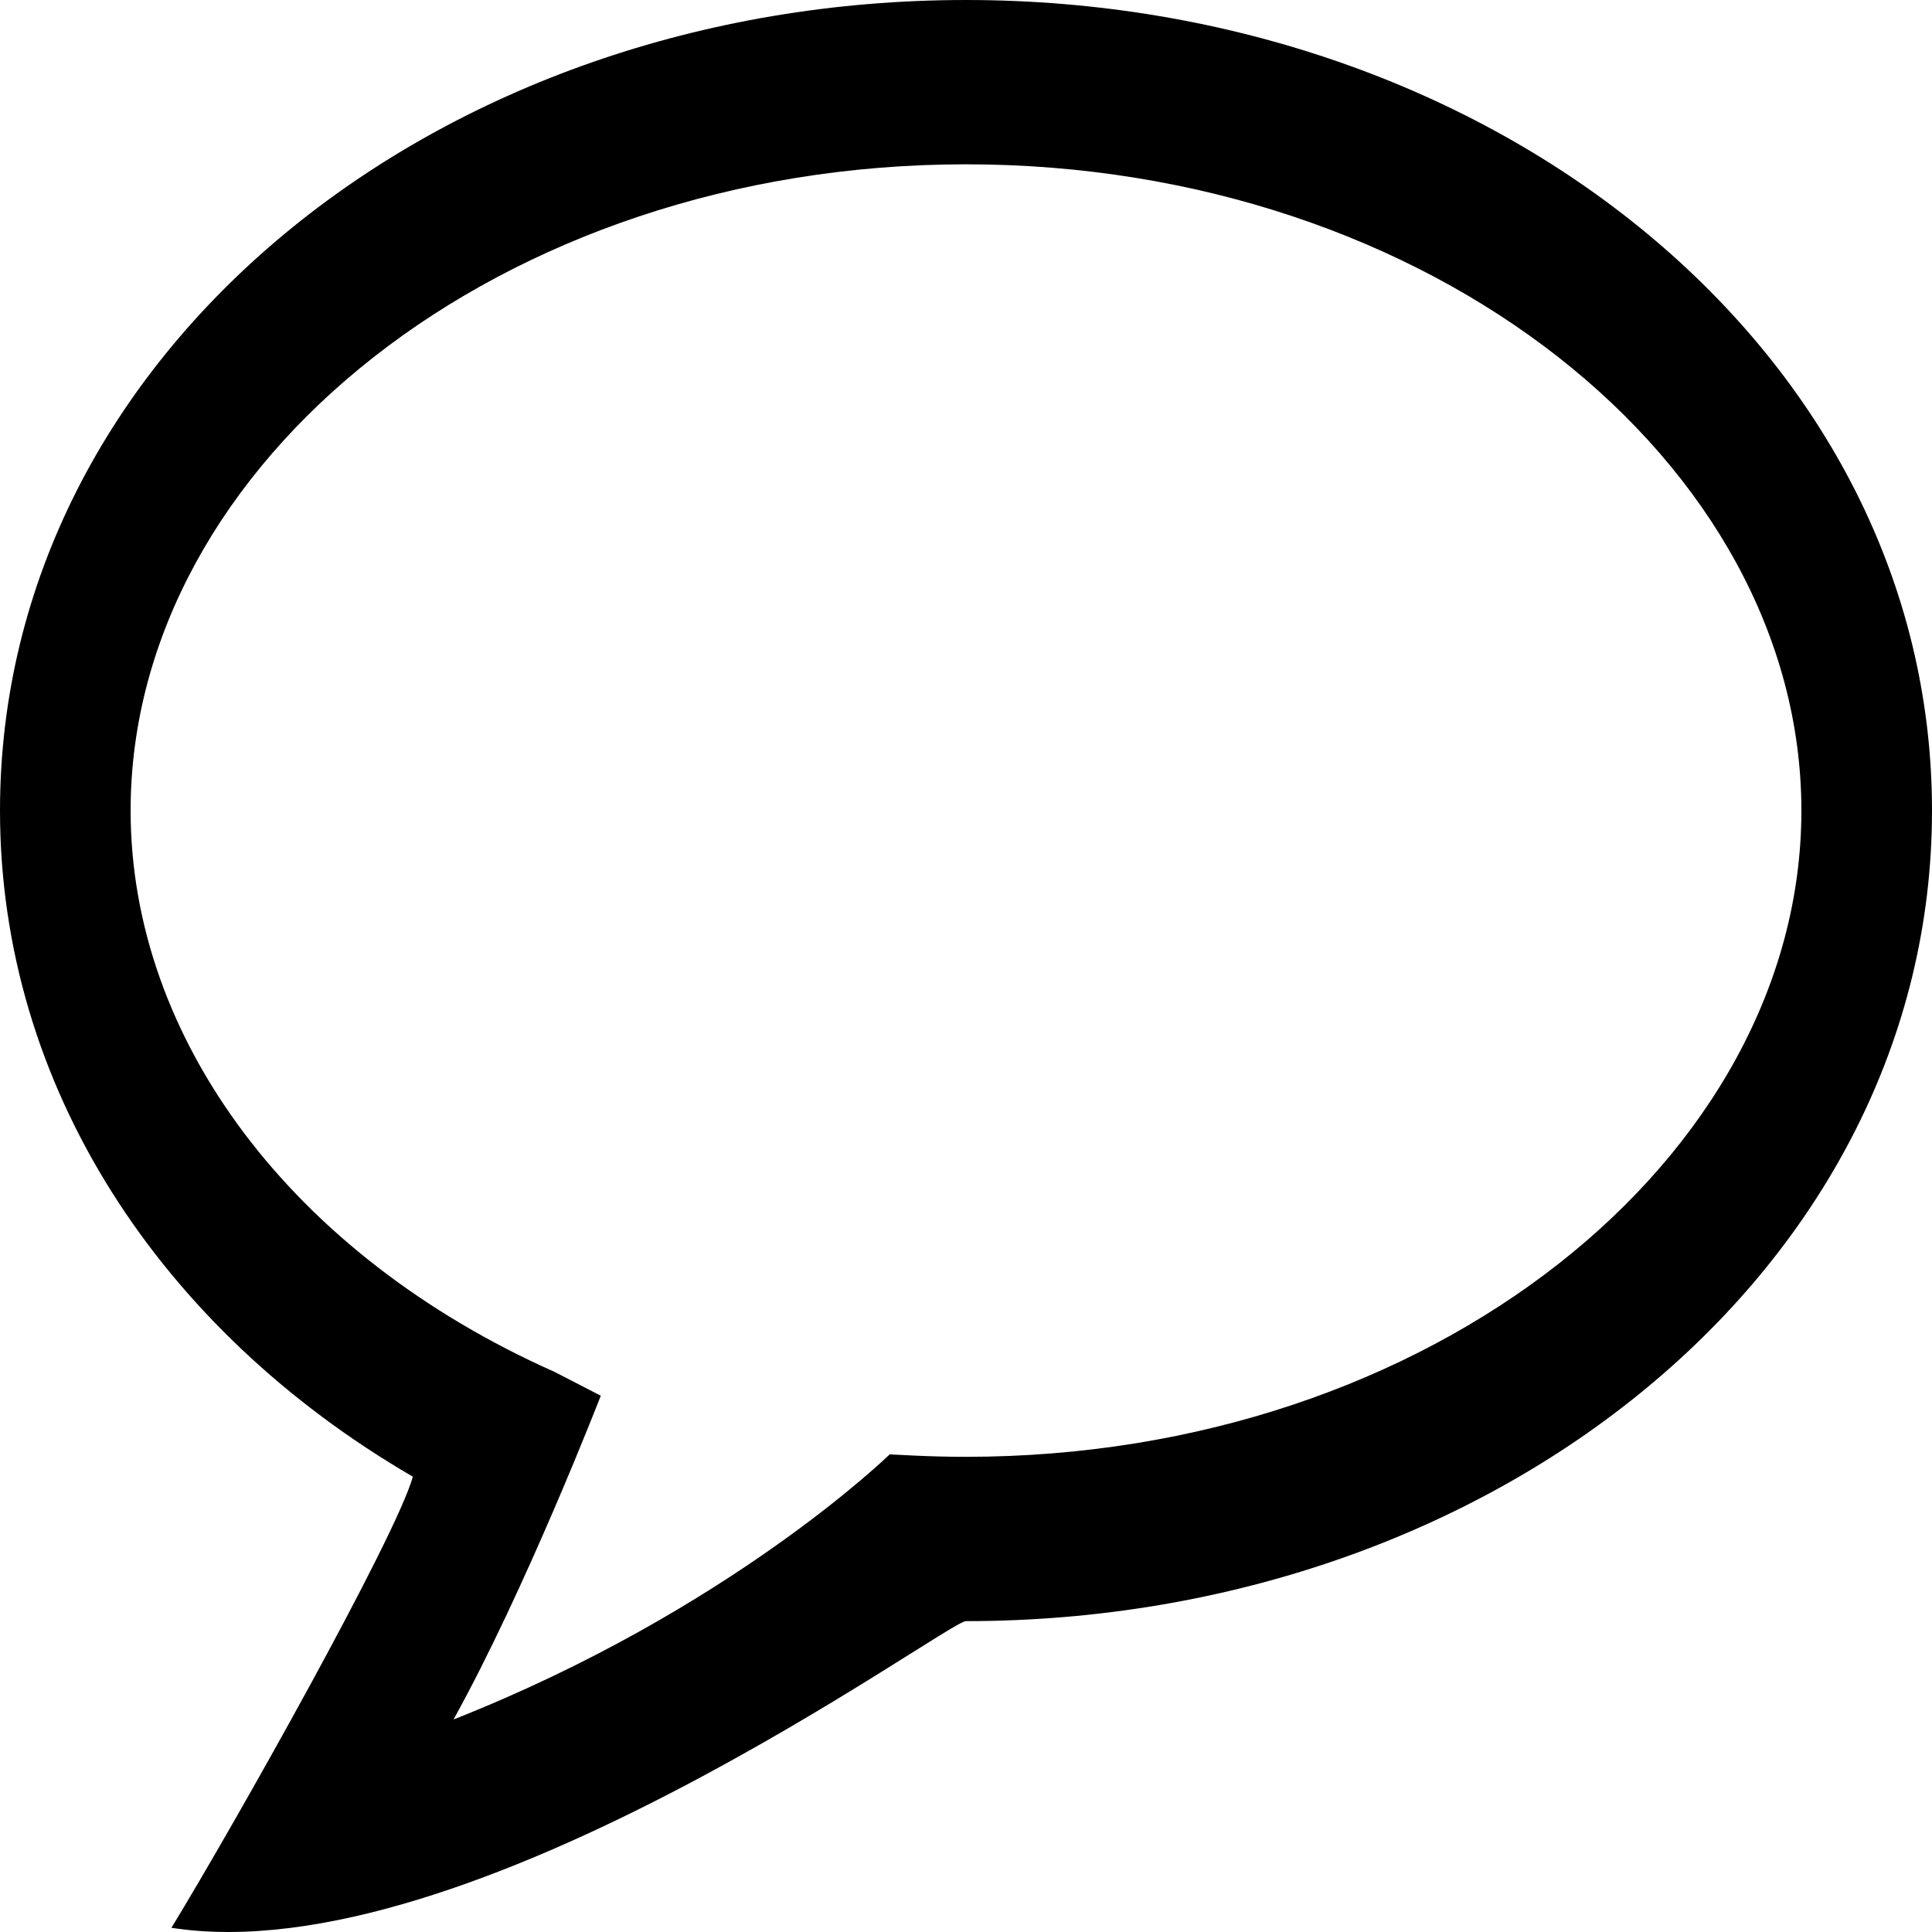
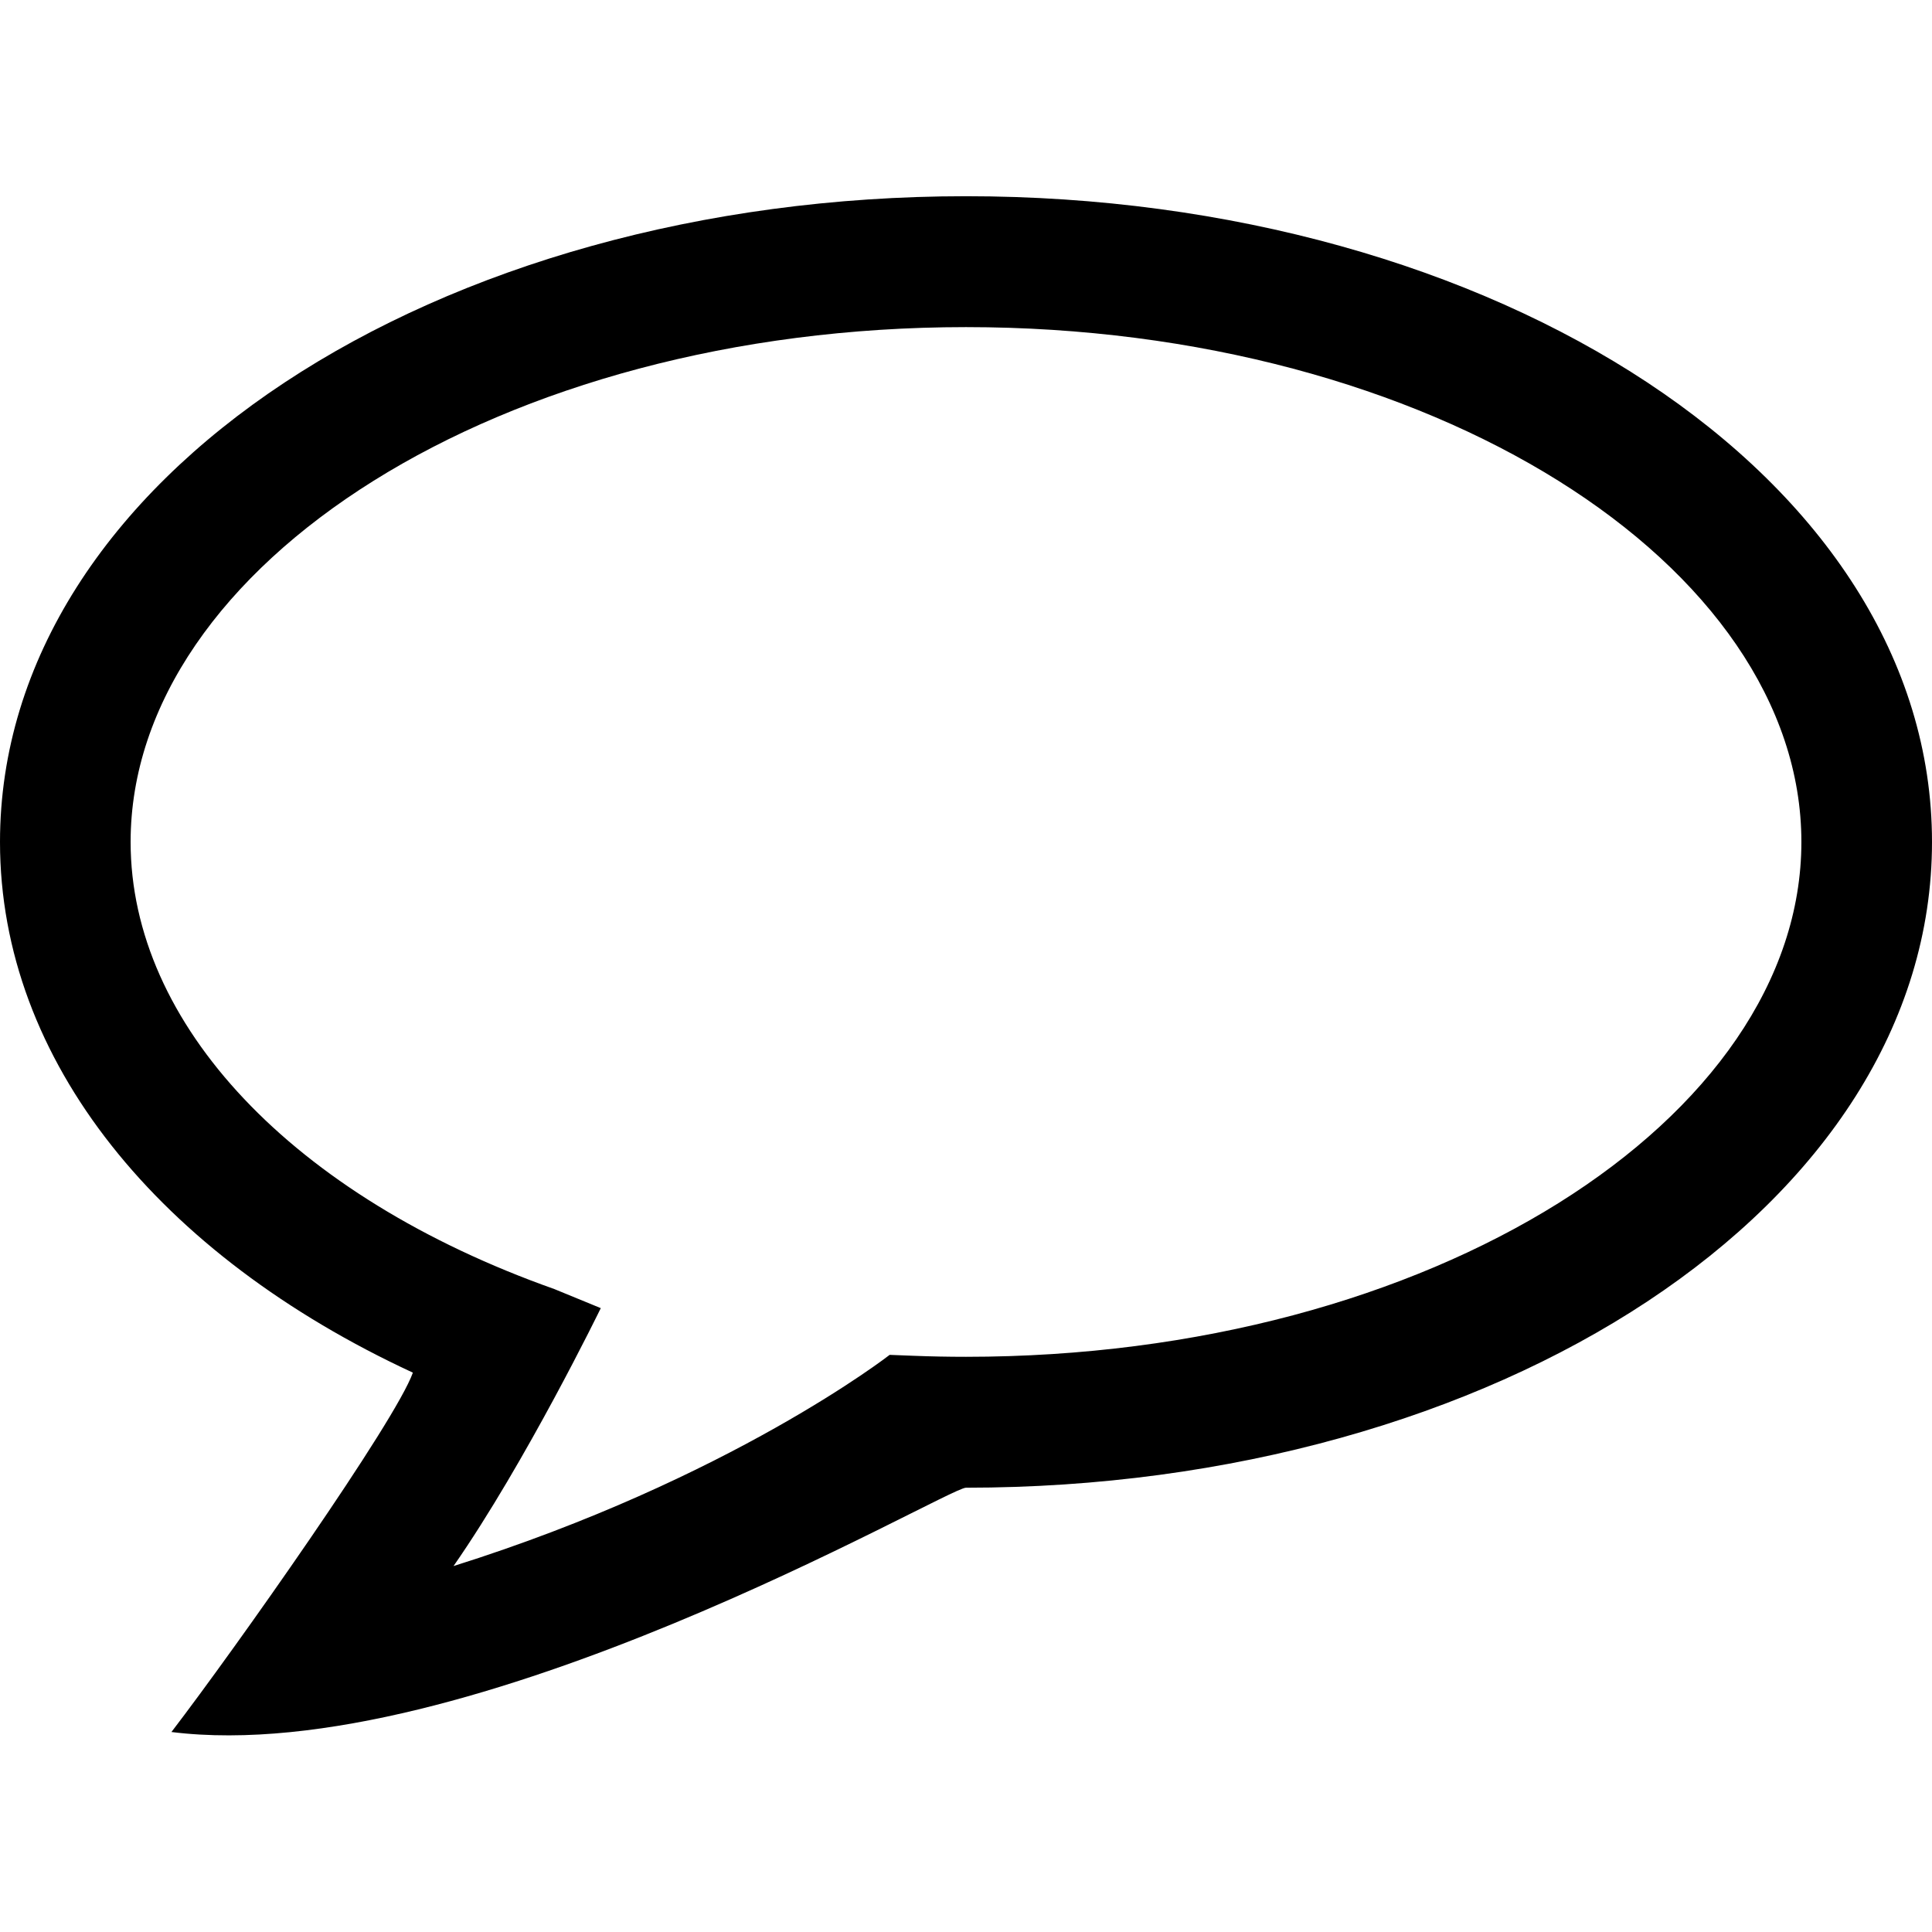
<svg xmlns="http://www.w3.org/2000/svg" width="512px" height="512px" viewBox="0 0 512 512" version="1.1">
  <defs />
  <g id="Page-1" stroke="none" stroke-width="1" fill="none" fill-rule="evenodd">
    <g id="complaints" fill="#000000">
-       <path d="M256,429.617 C396.206,429.617 512,335.972 512,214.808 C512,93.645 396.206,0 256,0 C115.794,0 1.11792611e-14,93.645 1.11792611e-14,214.808 C1.11792611e-14,287.668 42.296,352.298 109.415,391.339 C104.864,407.489 62.446,482.995 45.432,510.883 C124.199,523.197 250.889,429.617 256,429.617 Z M120.19,455.679 C139.345,421.145 159.214,369.882 159.214,369.882 L146.917,363.543 C77.389,332.622 34.614,275.359 34.614,214.808 C34.614,122.75 132.553,43.544 256,43.544 C379.447,43.544 477.386,122.75 477.386,214.808 C477.386,306.867 379.447,386.072 256,386.072 C251.337,386.072 246.691,385.959 242.067,385.733 L235.766,385.426 C235.766,385.426 193.588,426.704 120.19,455.679 Z" id="Speech-Bubble" />
+       <path d="M256,394.258 C396.206,394.258 512,319.655 512,223.129 C512,126.603 396.206,52 256,52 C115.794,52 1.11792611e-14,126.603 1.11792611e-14,223.129 C1.11792611e-14,281.174 42.296,332.661 109.415,363.764 C104.864,376.63 62.446,436.783 45.432,459 C124.199,468.81 250.889,394.258 256,394.258 Z M120.19,415.021 C139.345,387.509 159.214,346.67 159.214,346.67 L146.917,341.62 C77.389,316.987 34.614,271.367 34.614,223.129 C34.614,149.79 132.553,86.69 256,86.69 C379.447,86.69 477.386,149.79 477.386,223.129 C477.386,296.468 379.447,359.568 256,359.568 C251.337,359.568 246.691,359.478 242.067,359.298 L235.766,359.053 C235.766,359.053 193.588,391.938 120.19,415.021 Z" id="Speech-Bubble" />
    </g>
  </g>
</svg>
